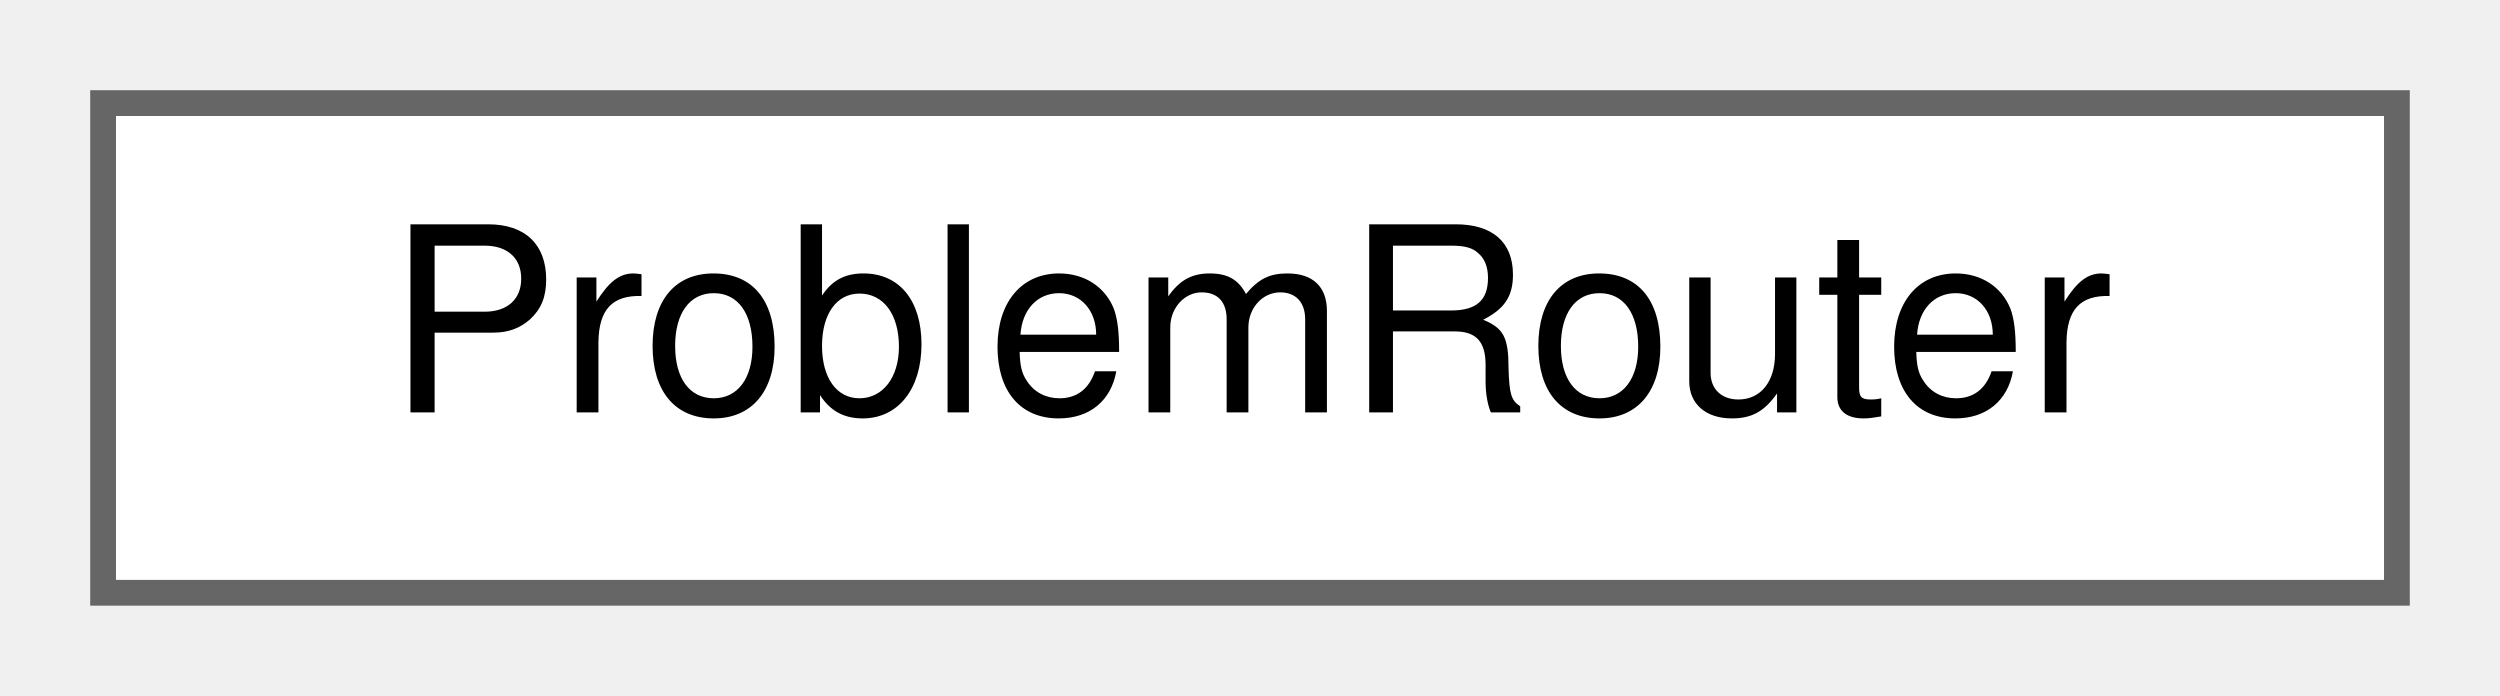
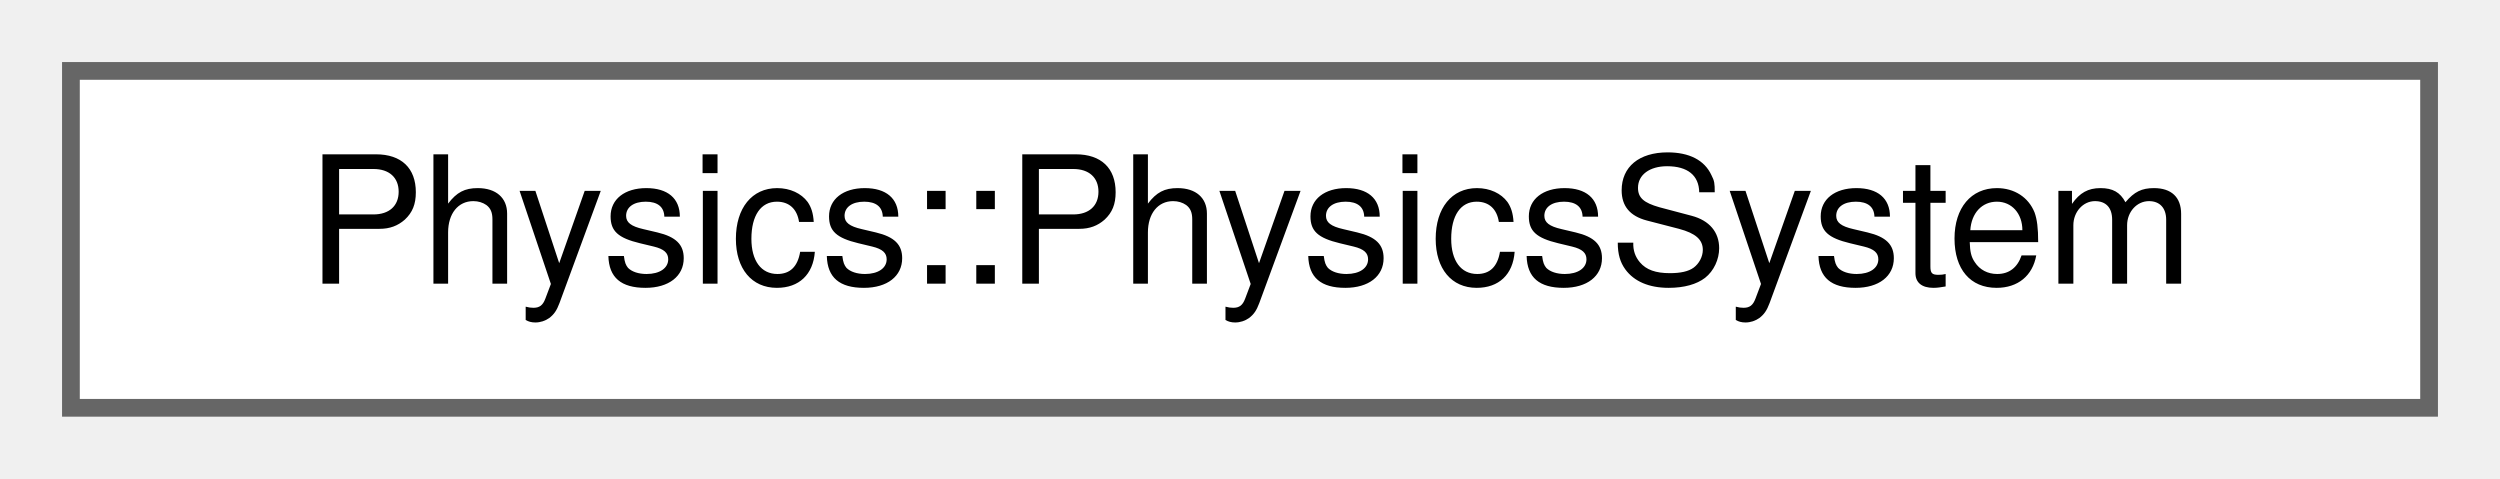
- <svg xmlns="http://www.w3.org/2000/svg" xmlns:xlink="http://www.w3.org/1999/xlink" width="97pt" height="27pt" viewBox="0.00 0.00 97.00 27.00">
+ <svg xmlns="http://www.w3.org/2000/svg" xmlns:xlink="http://www.w3.org/1999/xlink" width="141pt" height="27pt" viewBox="0.00 0.00 141.00 27.00">
  <g id="graph0" class="graph" transform="scale(1 1) rotate(0) translate(4 23)">
    <g id="Node000000" class="node">
      <g id="a_Node000000">
-         <a xlink:href="classProblemRouter.html" target="_top" xlink:title=" ">
-           <polygon fill="white" stroke="#666666" points="89,-19 0,-19 0,0 89,0 89,-19" />
-           <text text-anchor="middle" x="44.5" y="-7" font-family="Helvetica,sans-Serif" font-size="10.00">ProblemRouter</text>
+         <a xlink:href="classPhysics_1_1PhysicsSystem.html" target="_top" xlink:title=" ">
+           <polygon fill="white" stroke="#666666" points="133,-19 0,-19 0,0 133,0 133,-19" />
+           <text text-anchor="middle" x="66.5" y="-7" font-family="Helvetica,sans-Serif" font-size="10.00">Physics::PhysicsSystem</text>
        </a>
      </g>
    </g>
  </g>
</svg>
